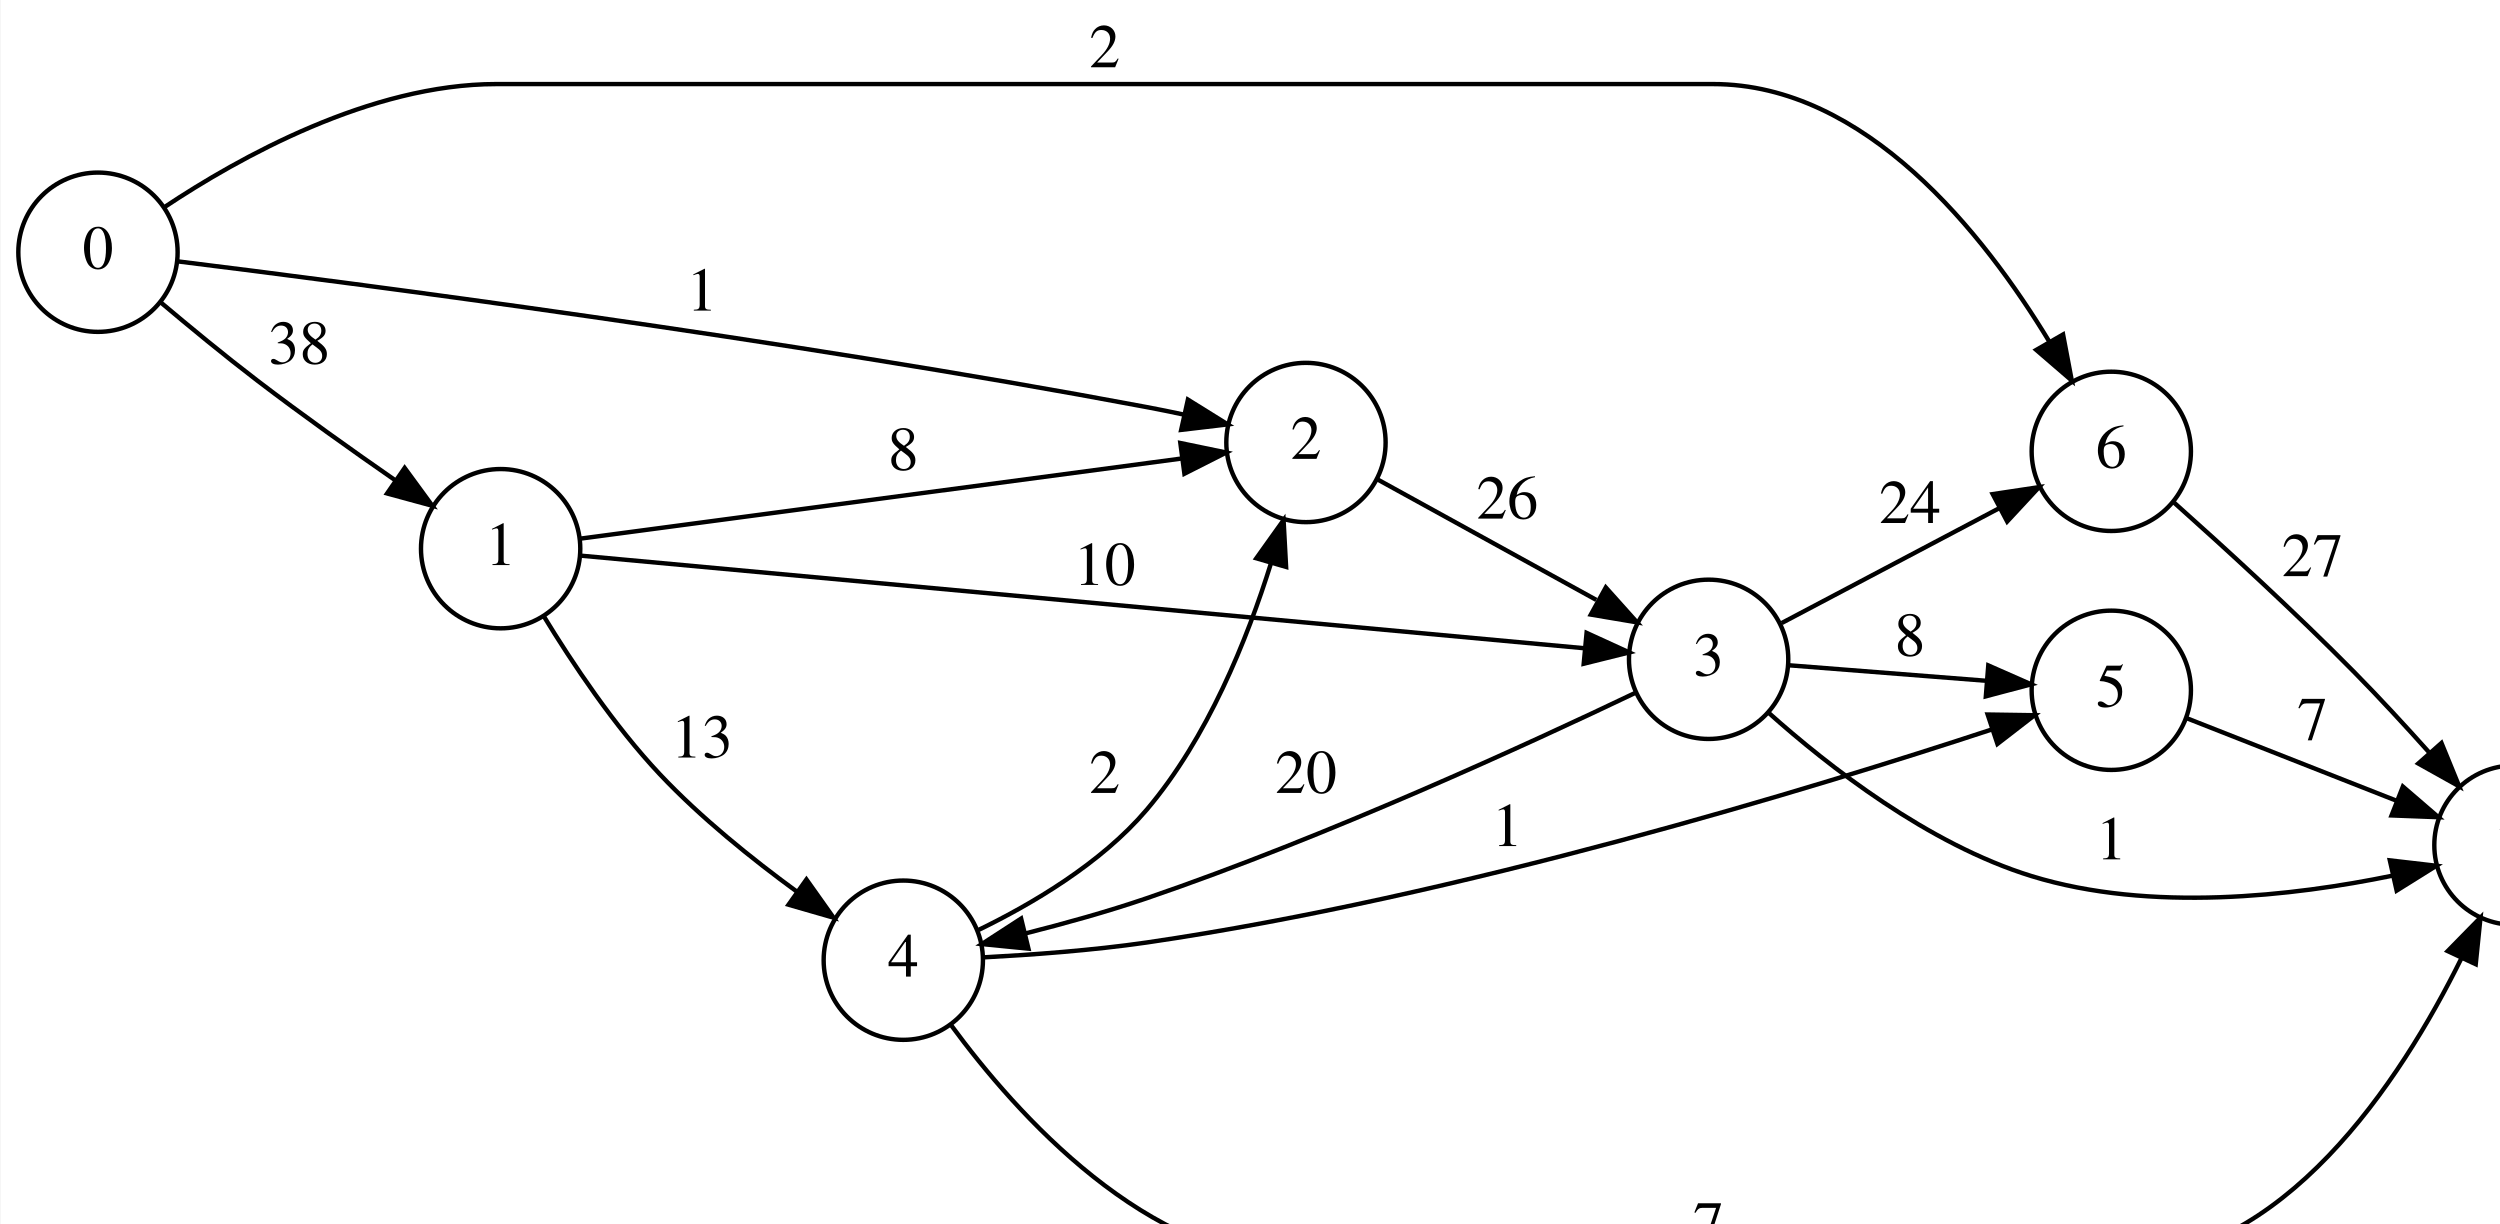
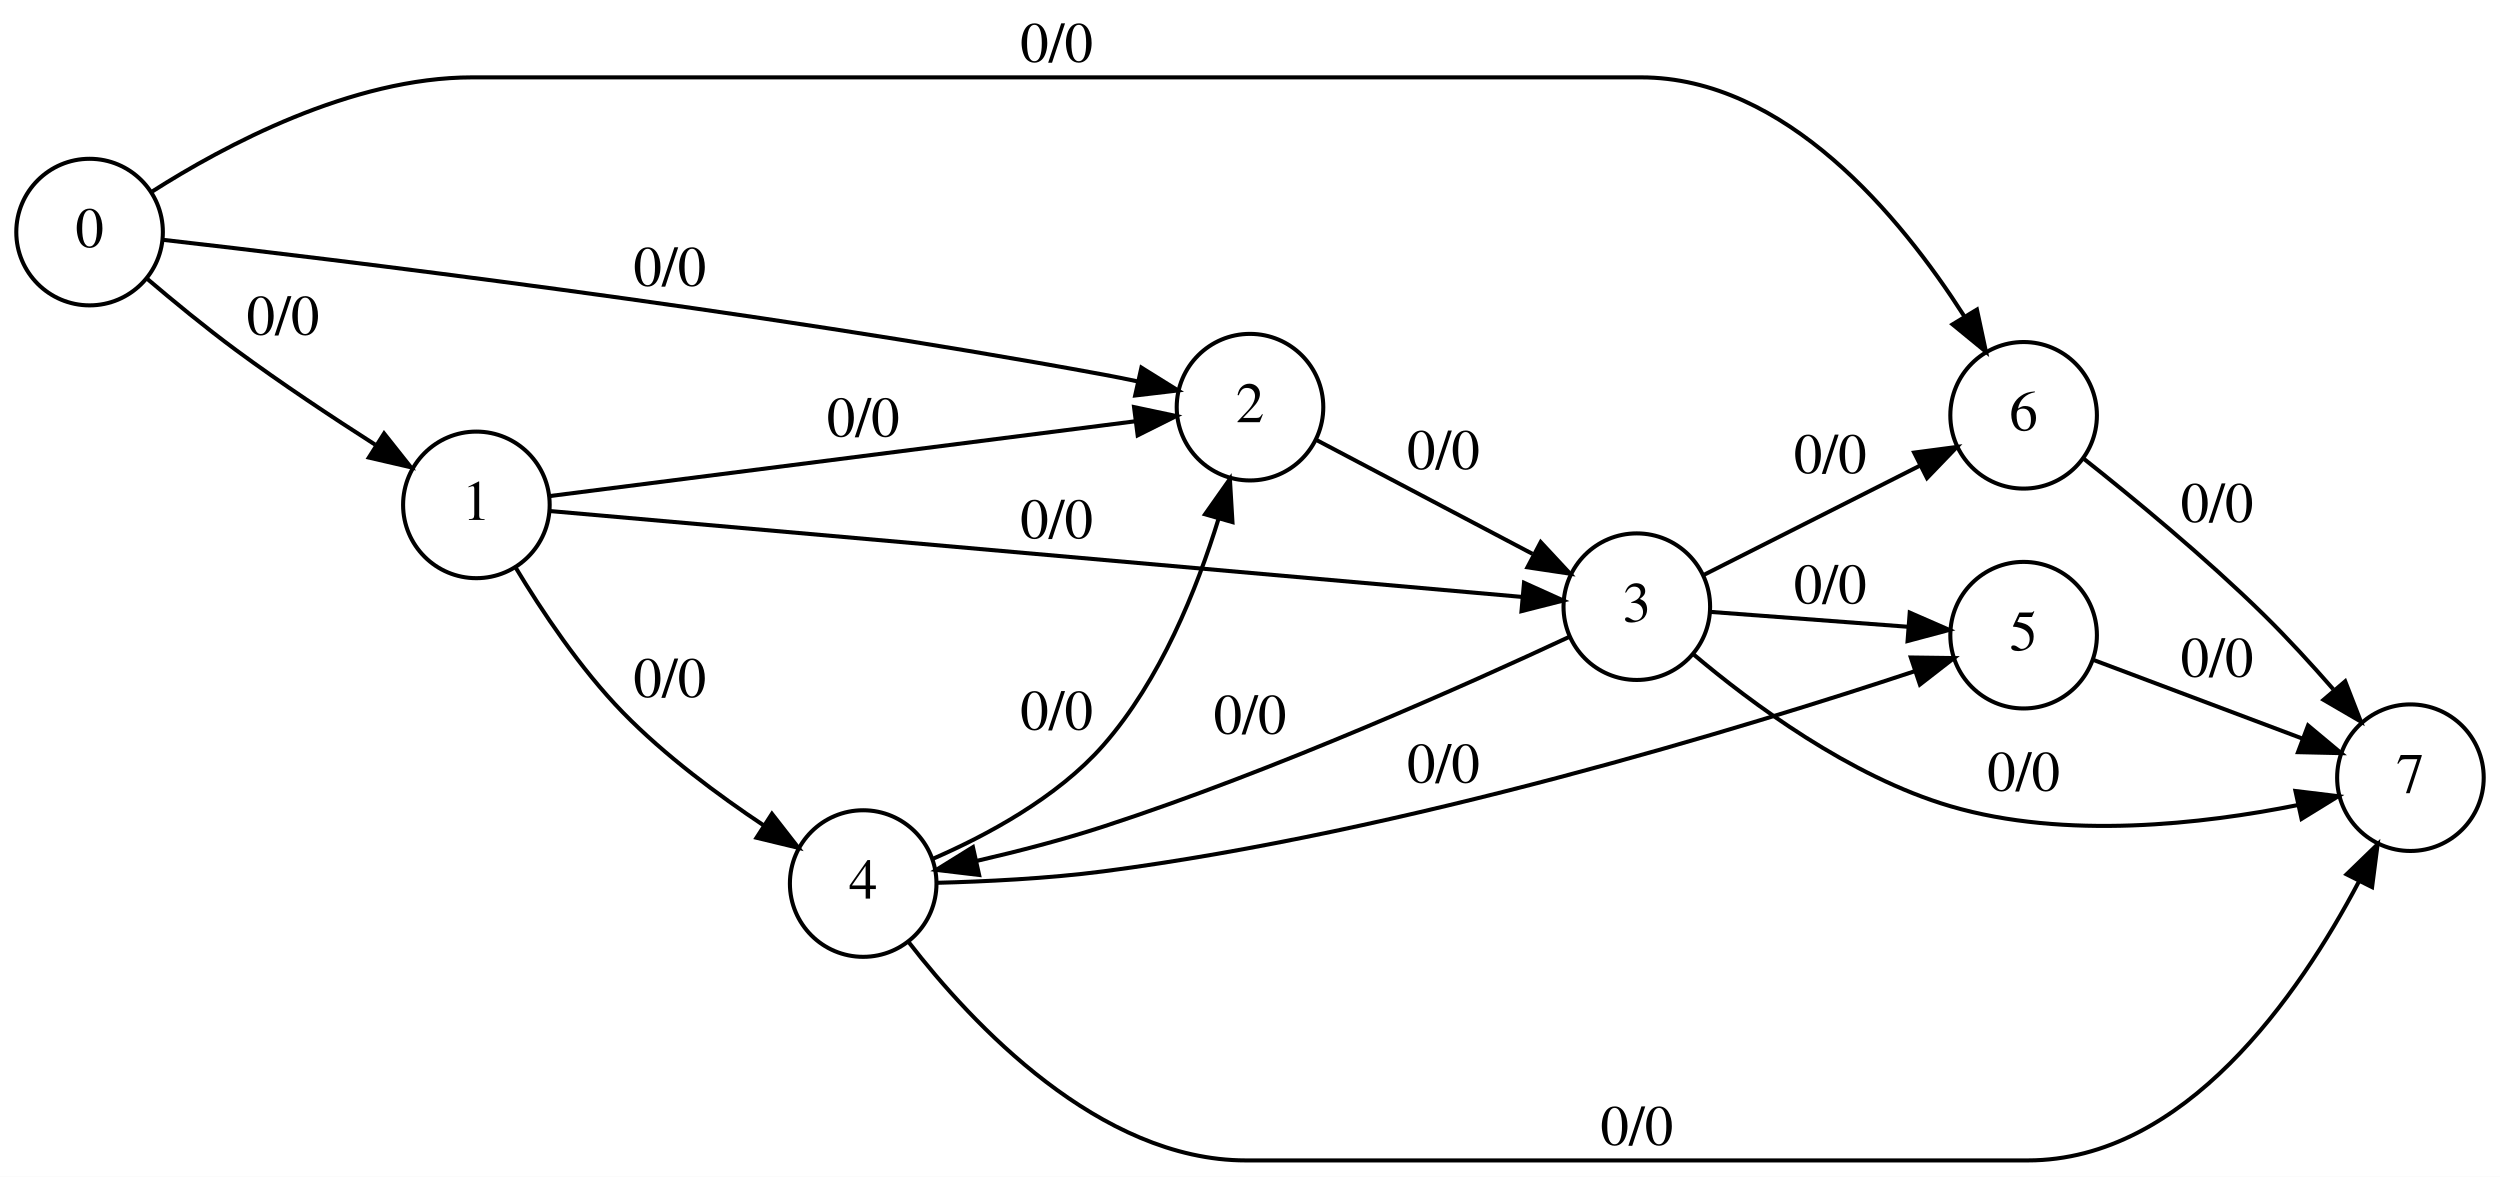
- <svg xmlns="http://www.w3.org/2000/svg" width="576pt" height="282pt" viewBox="0.00 0.00 576.00 282.14">
-   <g id="graph0" class="graph" transform="scale(1.02 1.02) rotate(0) translate(4 285)">
-     <polygon fill="white" stroke="transparent" points="-4,4 -4,-285 586,-285 586,4 -4,4" />
+ <svg xmlns="http://www.w3.org/2000/svg" width="614pt" height="289pt" viewBox="0.00 0.00 614.00 289.00">
+   <g id="graph0" class="graph" transform="scale(1 1) rotate(0) translate(4 285)">
+     <polygon fill="white" stroke="transparent" points="-4,4 -4,-285 610,-285 610,4 -4,4" />
    <g id="node1" class="node">
-       <ellipse fill="none" stroke="black" cx="200" cy="-68" rx="18" ry="18" />
-       <text text-anchor="middle" x="200" y="-64.3" font-family="Times,serif" font-size="14.00">4</text>
+       <ellipse fill="none" stroke="black" cx="208" cy="-68" rx="18" ry="18" />
+       <text text-anchor="middle" x="208" y="-64.3" font-family="Times,serif" font-size="14.00">4</text>
    </g>
    <g id="node2" class="node">
-       <ellipse fill="none" stroke="black" cx="291" cy="-185" rx="18" ry="18" />
-       <text text-anchor="middle" x="291" y="-181.3" font-family="Times,serif" font-size="14.00">2</text>
+       <ellipse fill="none" stroke="black" cx="303" cy="-185" rx="18" ry="18" />
+       <text text-anchor="middle" x="303" y="-181.3" font-family="Times,serif" font-size="14.00">2</text>
    </g>
    <g id="edge1" class="edge">
-       <path fill="none" stroke="black" d="M217.03,-74.85C228.88,-80.6 244.67,-89.84 255,-102 268.71,-118.14 277.71,-140.43 283.14,-157.85" />
-       <polygon fill="black" stroke="black" points="279.78,-158.83 285.94,-167.46 286.51,-156.88 279.78,-158.83" />
-       <text text-anchor="middle" x="245.5" y="-105.8" font-family="Times,serif" font-size="14.00">2</text>
+       <path fill="none" stroke="black" d="M225.18,-74.11C238.01,-79.68 255.61,-89.01 267,-102 280.96,-117.92 289.95,-140.23 295.31,-157.7" />
+       <polygon fill="black" stroke="black" points="291.96,-158.69 298.06,-167.35 298.69,-156.77 291.96,-158.69" />
+       <text text-anchor="middle" x="255.5" y="-105.8" font-family="Times,serif" font-size="14.00">0/0</text>
    </g>
    <g id="node3" class="node">
-       <ellipse fill="none" stroke="black" cx="564" cy="-94" rx="18" ry="18" />
-       <text text-anchor="middle" x="564" y="-90.3" font-family="Times,serif" font-size="14.00">7</text>
+       <ellipse fill="none" stroke="black" cx="588" cy="-94" rx="18" ry="18" />
+       <text text-anchor="middle" x="588" y="-90.3" font-family="Times,serif" font-size="14.00">7</text>
    </g>
    <g id="edge2" class="edge">
-       <path fill="none" stroke="black" d="M210.86,-53.25C225.55,-33.25 255.19,0 290,0 290,0 290,0 474,0 511.79,0 538.34,-40.57 552.11,-68.4" />
-       <polygon fill="black" stroke="black" points="549.02,-70.06 556.44,-77.63 555.36,-67.09 549.02,-70.06" />
-       <text text-anchor="middle" x="382" y="-3.8" font-family="Times,serif" font-size="14.00">7</text>
+       <path fill="none" stroke="black" d="M219.2,-53.58C234.65,-33.62 266,0 302,0 302,0 302,0 494,0 532.61,0 560.62,-40.57 575.3,-68.4" />
+       <polygon fill="black" stroke="black" points="572.32,-70.26 579.94,-77.63 578.58,-67.12 572.32,-70.26" />
+       <text text-anchor="middle" x="398" y="-3.8" font-family="Times,serif" font-size="14.00">0/0</text>
    </g>
    <g id="node4" class="node">
-       <ellipse fill="none" stroke="black" cx="473" cy="-129" rx="18" ry="18" />
-       <text text-anchor="middle" x="473" y="-125.3" font-family="Times,serif" font-size="14.00">5</text>
+       <ellipse fill="none" stroke="black" cx="493" cy="-129" rx="18" ry="18" />
+       <text text-anchor="middle" x="493" y="-125.3" font-family="Times,serif" font-size="14.00">5</text>
    </g>
    <g id="edge3" class="edge">
-       <path fill="none" stroke="black" d="M218.09,-68.64C228.75,-69.2 242.72,-70.21 255,-72 325.38,-82.29 405.76,-106.9 446.07,-120.17" />
-       <polygon fill="black" stroke="black" points="445.06,-123.52 455.65,-123.36 447.27,-116.88 445.06,-123.52" />
-       <text text-anchor="middle" x="336.5" y="-93.8" font-family="Times,serif" font-size="14.00">1</text>
+       <path fill="none" stroke="black" d="M226.07,-68.18C237.65,-68.48 253.3,-69.21 267,-71 340.75,-80.61 424.98,-106.46 466.34,-120.18" />
+       <polygon fill="black" stroke="black" points="465.3,-123.52 475.9,-123.38 467.53,-116.88 465.3,-123.52" />
+       <text text-anchor="middle" x="350.5" y="-92.8" font-family="Times,serif" font-size="14.00">0/0</text>
    </g>
    <g id="node8" class="node">
-       <ellipse fill="none" stroke="black" cx="382" cy="-136" rx="18" ry="18" />
-       <text text-anchor="middle" x="382" y="-132.3" font-family="Times,serif" font-size="14.00">3</text>
+       <ellipse fill="none" stroke="black" cx="398" cy="-136" rx="18" ry="18" />
+       <text text-anchor="middle" x="398" y="-132.3" font-family="Times,serif" font-size="14.00">3</text>
    </g>
    <g id="edge16" class="edge">
-       <path fill="none" stroke="black" d="M307.1,-176.69C320.65,-169.23 340.79,-158.14 356.62,-149.42" />
-       <polygon fill="black" stroke="black" points="358.76,-152.24 365.83,-144.35 355.38,-146.11 358.76,-152.24" />
-       <text text-anchor="middle" x="336.5" y="-167.8" font-family="Times,serif" font-size="14.00">26</text>
+       <path fill="none" stroke="black" d="M319.36,-176.91C333.76,-169.32 355.54,-157.84 372.38,-148.97" />
+       <polygon fill="black" stroke="black" points="374.4,-151.86 381.62,-144.1 371.14,-145.67 374.4,-151.86" />
+       <text text-anchor="middle" x="350.5" y="-169.8" font-family="Times,serif" font-size="14.00">0/0</text>
    </g>
    <g id="edge12" class="edge">
-       <path fill="none" stroke="black" d="M489.91,-122.74C503.12,-117.55 522.15,-110.06 537.48,-104.03" />
-       <polygon fill="black" stroke="black" points="538.9,-107.24 546.93,-100.32 536.34,-100.72 538.9,-107.24" />
-       <text text-anchor="middle" x="518.5" y="-117.8" font-family="Times,serif" font-size="14.00">7</text>
+       <path fill="none" stroke="black" d="M510.2,-122.9C524.34,-117.58 545.09,-109.77 561.46,-103.61" />
+       <polygon fill="black" stroke="black" points="562.86,-106.82 570.99,-100.03 560.39,-100.27 562.86,-106.82" />
+       <text text-anchor="middle" x="540.5" y="-118.8" font-family="Times,serif" font-size="14.00">0/0</text>
    </g>
    <g id="node5" class="node">
      <ellipse fill="none" stroke="black" cx="18" cy="-228" rx="18" ry="18" />
      <text text-anchor="middle" x="18" y="-224.3" font-family="Times,serif" font-size="14.00">0</text>
    </g>
    <g id="edge6" class="edge">
-       <path fill="none" stroke="black" d="M35.96,-225.94C74.85,-221.13 173.38,-208.36 255,-193 257.72,-192.49 260.55,-191.91 263.37,-191.31" />
-       <polygon fill="black" stroke="black" points="264.32,-194.69 273.32,-189.09 262.8,-187.85 264.32,-194.69" />
-       <text text-anchor="middle" x="154.5" y="-214.8" font-family="Times,serif" font-size="14.00">1</text>
+       <path fill="none" stroke="black" d="M35.92,-226.11C76.15,-221.52 180.62,-208.94 267,-193 269.72,-192.5 272.55,-191.93 275.37,-191.33" />
+       <polygon fill="black" stroke="black" points="276.33,-194.71 285.32,-189.11 274.8,-187.87 276.33,-194.71" />
+       <text text-anchor="middle" x="160.5" y="-214.8" font-family="Times,serif" font-size="14.00">0/0</text>
    </g>
    <g id="node6" class="node">
-       <ellipse fill="none" stroke="black" cx="473" cy="-183" rx="18" ry="18" />
-       <text text-anchor="middle" x="473" y="-179.3" font-family="Times,serif" font-size="14.00">6</text>
+       <ellipse fill="none" stroke="black" cx="493" cy="-183" rx="18" ry="18" />
+       <text text-anchor="middle" x="493" y="-179.3" font-family="Times,serif" font-size="14.00">6</text>
    </g>
    <g id="edge4" class="edge">
-       <path fill="none" stroke="black" d="M33.01,-238.18C49.91,-249.44 79.61,-266 108,-266 108,-266 108,-266 383,-266 417.47,-266 444.15,-232.29 458.97,-207.83" />
-       <polygon fill="black" stroke="black" points="462.1,-209.41 464.07,-199 456.04,-205.92 462.1,-209.41" />
-       <text text-anchor="middle" x="245.5" y="-269.8" font-family="Times,serif" font-size="14.00">2</text>
+       <path fill="none" stroke="black" d="M33.4,-237.98C51.07,-249.24 82.35,-266 112,-266 112,-266 112,-266 399,-266 434.5,-266 462.69,-231.92 478.36,-207.43" />
+       <polygon fill="black" stroke="black" points="481.53,-208.97 483.75,-198.61 475.55,-205.33 481.53,-208.97" />
+       <text text-anchor="middle" x="255.5" y="-269.8" font-family="Times,serif" font-size="14.00">0/0</text>
    </g>
    <g id="node7" class="node">
-       <ellipse fill="none" stroke="black" cx="109" cy="-161" rx="18" ry="18" />
-       <text text-anchor="middle" x="109" y="-157.3" font-family="Times,serif" font-size="14.00">1</text>
+       <ellipse fill="none" stroke="black" cx="113" cy="-161" rx="18" ry="18" />
+       <text text-anchor="middle" x="113" y="-157.3" font-family="Times,serif" font-size="14.00">1</text>
    </g>
    <g id="edge5" class="edge">
-       <path fill="none" stroke="black" d="M32.1,-216.73C38.59,-211.26 46.6,-204.65 54,-199 64.04,-191.33 75.45,-183.21 85.18,-176.46" />
-       <polygon fill="black" stroke="black" points="87.31,-179.25 93.57,-170.7 83.34,-173.48 87.31,-179.25" />
-       <text text-anchor="middle" x="63.5" y="-202.8" font-family="Times,serif" font-size="14.00">38</text>
+       <path fill="none" stroke="black" d="M32.02,-216.63C38.49,-211.12 46.51,-204.53 54,-199 64.94,-190.93 77.51,-182.58 88.15,-175.78" />
+       <polygon fill="black" stroke="black" points="90.33,-178.54 96.91,-170.24 86.59,-172.62 90.33,-178.54" />
+       <text text-anchor="middle" x="65.5" y="-202.8" font-family="Times,serif" font-size="14.00">0/0</text>
    </g>
    <g id="edge11" class="edge">
-       <path fill="none" stroke="black" d="M487.19,-171.41C498.33,-161.48 514.55,-146.66 528,-133 533.62,-127.3 539.51,-120.9 544.82,-114.97" />
-       <polygon fill="black" stroke="black" points="547.62,-117.09 551.63,-107.28 542.38,-112.45 547.62,-117.09" />
-       <text text-anchor="middle" x="518.5" y="-154.8" font-family="Times,serif" font-size="14.00">27</text>
+       <path fill="none" stroke="black" d="M507.86,-172.26C519.94,-162.69 537.71,-148.04 552,-134 557.79,-128.31 563.74,-121.8 569.05,-115.72" />
+       <polygon fill="black" stroke="black" points="571.98,-117.67 575.82,-107.79 566.66,-113.12 571.98,-117.67" />
+       <text text-anchor="middle" x="540.5" y="-156.8" font-family="Times,serif" font-size="14.00">0/0</text>
    </g>
    <g id="edge15" class="edge">
-       <path fill="none" stroke="black" d="M118.7,-145.82C125.19,-135.17 134.69,-120.94 145,-110 154.2,-100.24 165.79,-90.92 175.87,-83.55" />
-       <polygon fill="black" stroke="black" points="178.11,-86.25 184.24,-77.61 174.06,-80.54 178.11,-86.25" />
-       <text text-anchor="middle" x="154.5" y="-113.8" font-family="Times,serif" font-size="14.00">13</text>
+       <path fill="none" stroke="black" d="M122.58,-145.71C129.02,-135.01 138.5,-120.76 149,-110 159.27,-99.46 172.44,-89.69 183.64,-82.23" />
+       <polygon fill="black" stroke="black" points="185.59,-85.13 192.1,-76.77 181.8,-79.25 185.59,-85.13" />
+       <text text-anchor="middle" x="160.5" y="-113.8" font-family="Times,serif" font-size="14.00">0/0</text>
    </g>
    <g id="edge13" class="edge">
-       <path fill="none" stroke="black" d="M126.93,-163.26C158.16,-167.42 225.05,-176.34 262.74,-181.36" />
-       <polygon fill="black" stroke="black" points="262.61,-184.88 272.98,-182.73 263.53,-177.94 262.61,-184.88" />
-       <text text-anchor="middle" x="200" y="-178.8" font-family="Times,serif" font-size="14.00">8</text>
+       <path fill="none" stroke="black" d="M131.02,-163.17C163.72,-167.35 235.59,-176.52 274.94,-181.55" />
+       <polygon fill="black" stroke="black" points="274.52,-185.02 284.89,-182.82 275.41,-178.08 274.52,-185.02" />
+       <text text-anchor="middle" x="208" y="-177.8" font-family="Times,serif" font-size="14.00">0/0</text>
    </g>
    <g id="edge14" class="edge">
-       <path fill="none" stroke="black" d="M126.95,-159.44C172.58,-155.23 298.28,-143.63 353.91,-138.5" />
-       <polygon fill="black" stroke="black" points="354.42,-141.97 364.05,-137.56 353.77,-135 354.42,-141.97" />
-       <text text-anchor="middle" x="245.5" y="-152.8" font-family="Times,serif" font-size="14.00">10</text>
+       <path fill="none" stroke="black" d="M131.28,-159.47C178.85,-155.27 312.07,-143.5 369.78,-138.4" />
+       <polygon fill="black" stroke="black" points="370.3,-141.87 379.95,-137.51 369.68,-134.9 370.3,-141.87" />
+       <text text-anchor="middle" x="255.5" y="-152.8" font-family="Times,serif" font-size="14.00">0/0</text>
    </g>
    <g id="edge9" class="edge">
-       <path fill="none" stroke="black" d="M365.39,-128.4C341.87,-117.16 295.76,-95.93 255,-82 246.17,-78.98 236.34,-76.26 227.52,-74.03" />
-       <polygon fill="black" stroke="black" points="228.28,-70.61 217.74,-71.65 226.63,-77.41 228.28,-70.61" />
-       <text text-anchor="middle" x="291" y="-105.8" font-family="Times,serif" font-size="14.00">20</text>
+       <path fill="none" stroke="black" d="M381.29,-128.53C357.15,-117.27 309.29,-95.79 267,-82 257.02,-78.74 245.85,-75.87 236,-73.59" />
+       <polygon fill="black" stroke="black" points="236.47,-70.11 225.95,-71.36 234.95,-76.94 236.47,-70.11" />
+       <text text-anchor="middle" x="303" y="-104.8" font-family="Times,serif" font-size="14.00">0/0</text>
    </g>
    <g id="edge8" class="edge">
-       <path fill="none" stroke="black" d="M395.52,-123.95C408.98,-111.92 431.59,-94.21 455,-87 481.85,-78.73 514.18,-82.51 536.43,-87.08" />
-       <polygon fill="black" stroke="black" points="535.95,-90.56 546.47,-89.34 537.49,-83.73 535.95,-90.56" />
-       <text text-anchor="middle" x="473" y="-90.8" font-family="Times,serif" font-size="14.00">1</text>
+       <path fill="none" stroke="black" d="M411.82,-124.38C426.06,-112.34 450.3,-94.27 475,-87 503.23,-78.69 537.15,-82.62 560.21,-87.25" />
+       <polygon fill="black" stroke="black" points="559.76,-90.73 570.28,-89.45 561.26,-83.89 559.76,-90.73" />
+       <text text-anchor="middle" x="493" y="-90.8" font-family="Times,serif" font-size="14.00">0/0</text>
    </g>
    <g id="edge10" class="edge">
-       <path fill="none" stroke="black" d="M400.16,-134.65C412.84,-133.65 430.36,-132.28 444.92,-131.13" />
-       <polygon fill="black" stroke="black" points="445.2,-134.62 454.89,-130.35 444.65,-127.64 445.2,-134.62" />
-       <text text-anchor="middle" x="427.5" y="-136.8" font-family="Times,serif" font-size="14.00">8</text>
+       <path fill="none" stroke="black" d="M416.06,-134.72C429.61,-133.7 448.82,-132.25 464.53,-131.07" />
+       <polygon fill="black" stroke="black" points="465.03,-134.54 474.74,-130.3 464.5,-127.56 465.03,-134.54" />
+       <text text-anchor="middle" x="445.5" y="-136.8" font-family="Times,serif" font-size="14.00">0/0</text>
    </g>
    <g id="edge7" class="edge">
-       <path fill="none" stroke="black" d="M398.5,-144.19C412.03,-151.33 431.89,-161.82 447.56,-170.09" />
-       <polygon fill="black" stroke="black" points="446.2,-173.33 456.68,-174.91 449.47,-167.14 446.2,-173.33" />
-       <text text-anchor="middle" x="427.5" y="-166.8" font-family="Times,serif" font-size="14.00">24</text>
+       <path fill="none" stroke="black" d="M414.36,-143.76C428.76,-151.04 450.54,-162.05 467.38,-170.56" />
+       <polygon fill="black" stroke="black" points="466.12,-173.84 476.62,-175.23 469.27,-167.59 466.12,-173.84" />
+       <text text-anchor="middle" x="445.5" y="-168.8" font-family="Times,serif" font-size="14.00">0/0</text>
    </g>
  </g>
</svg>
